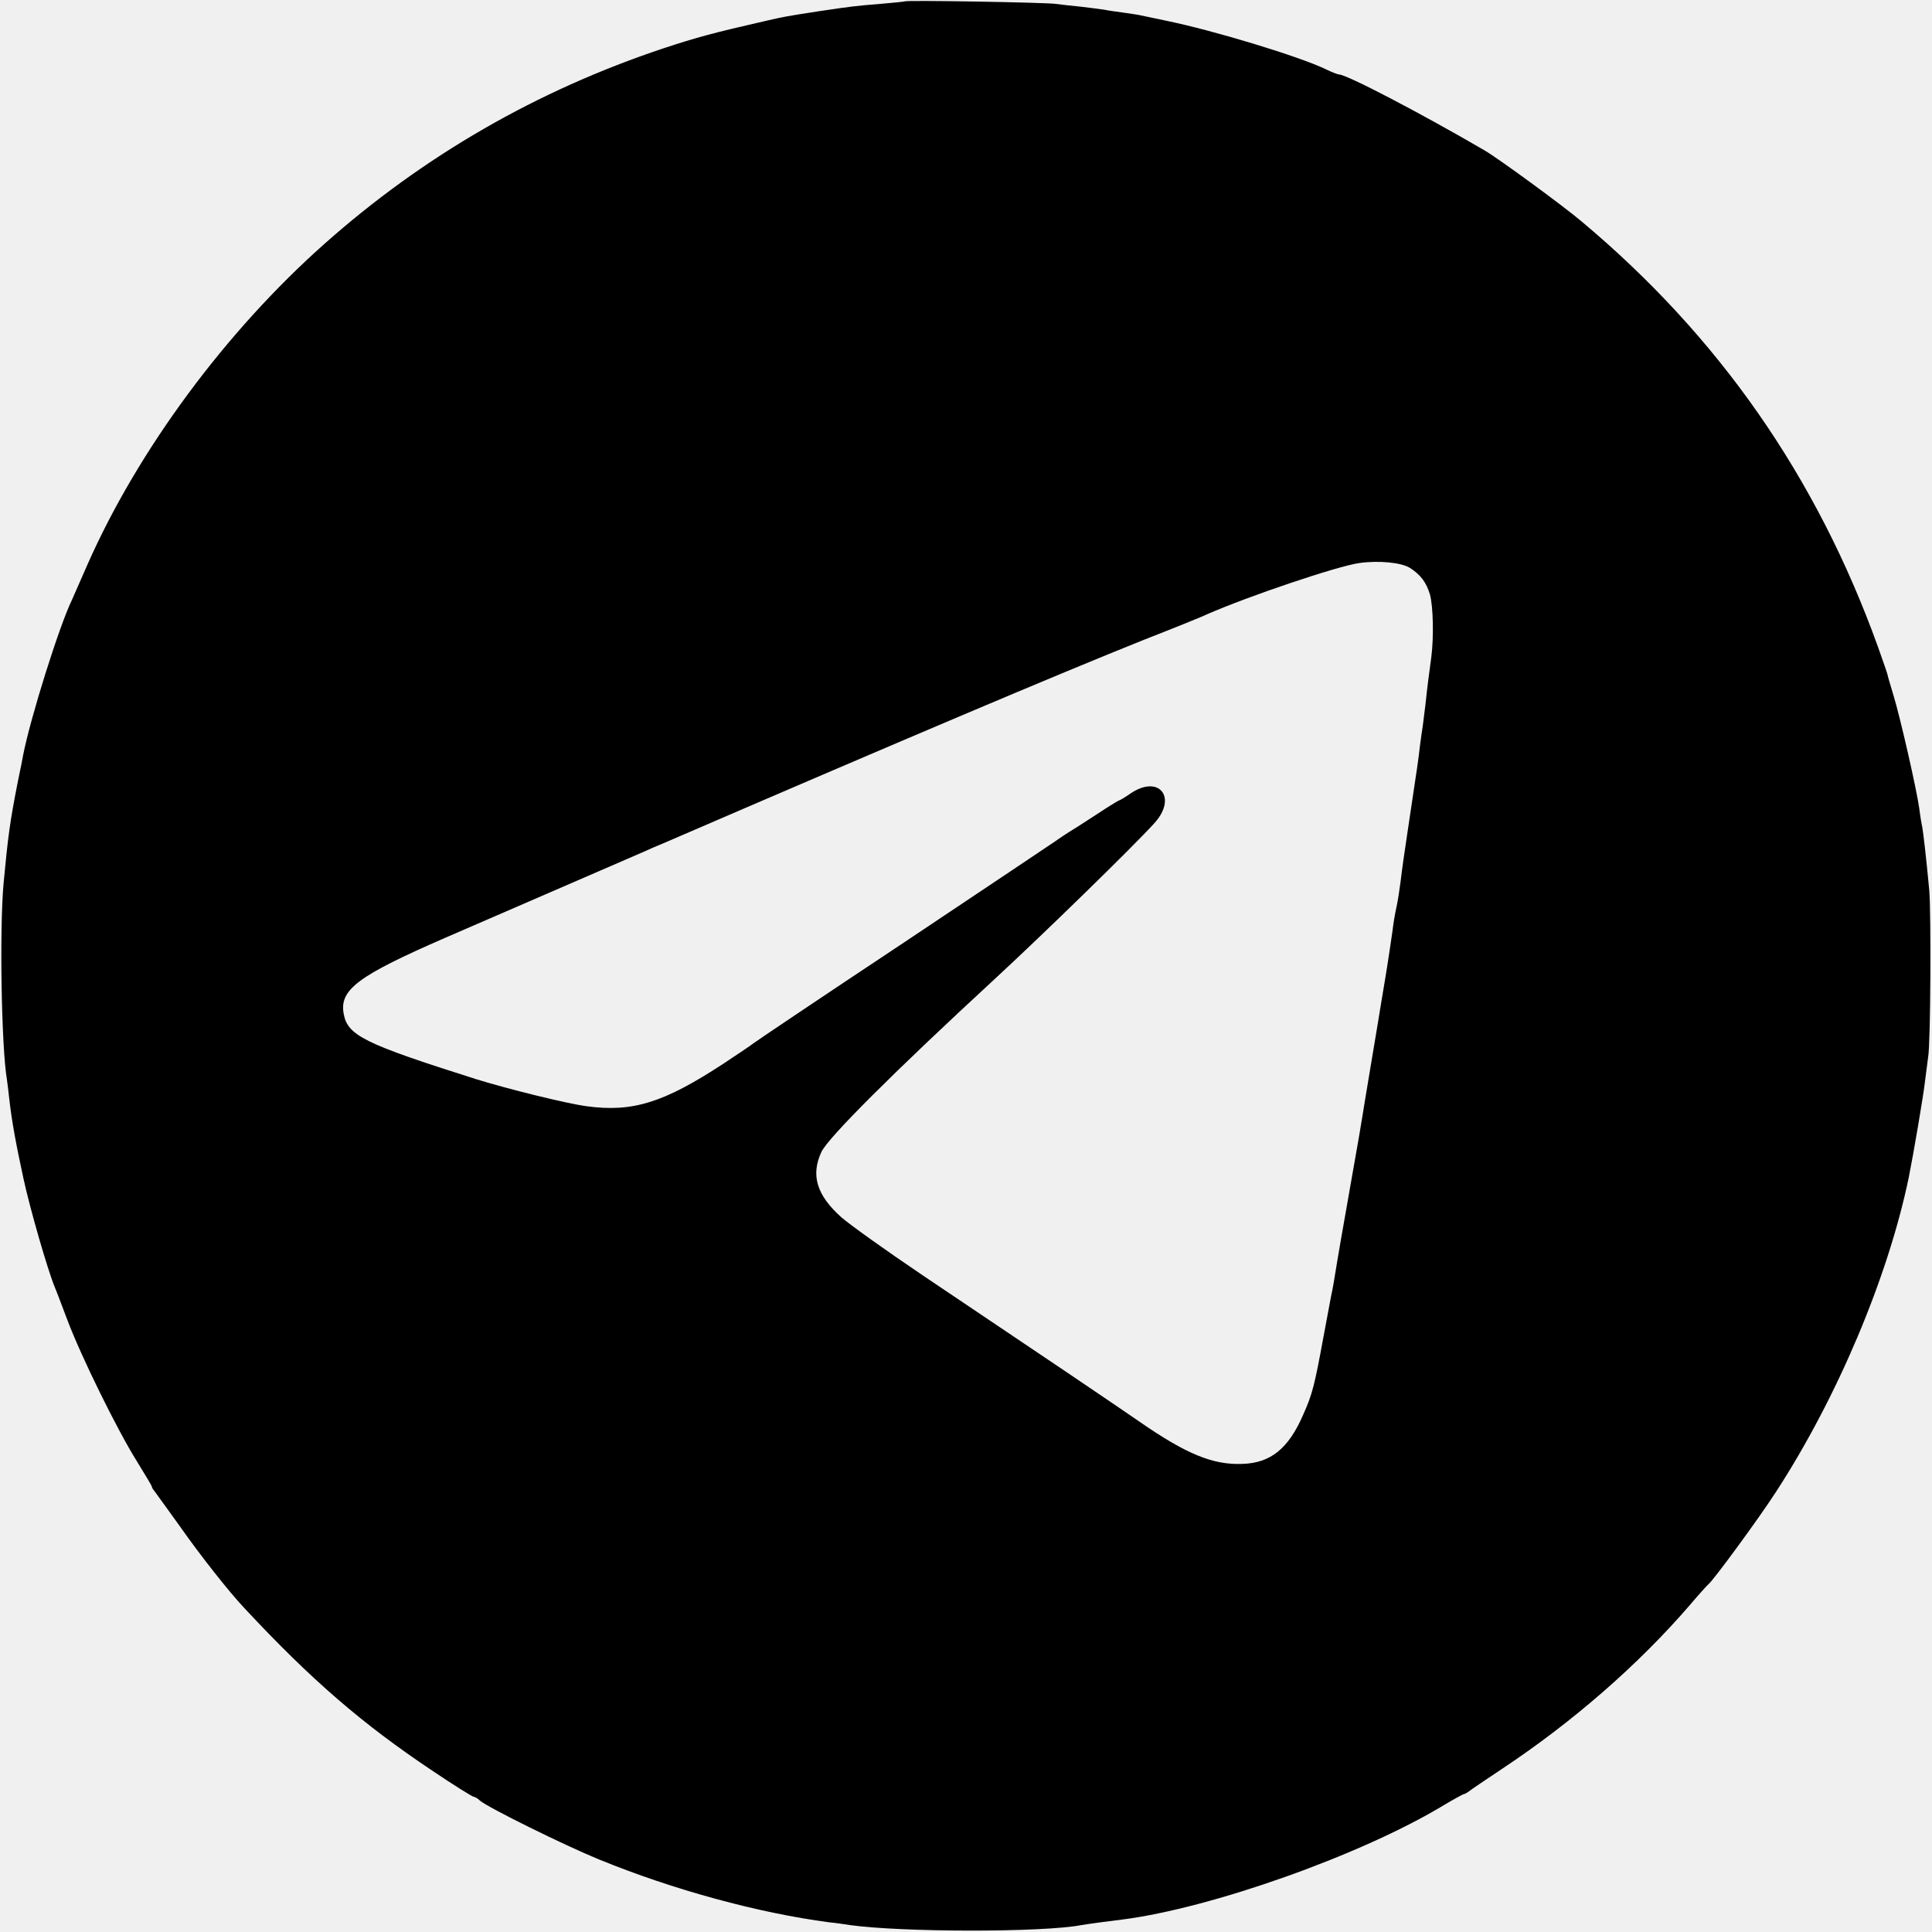
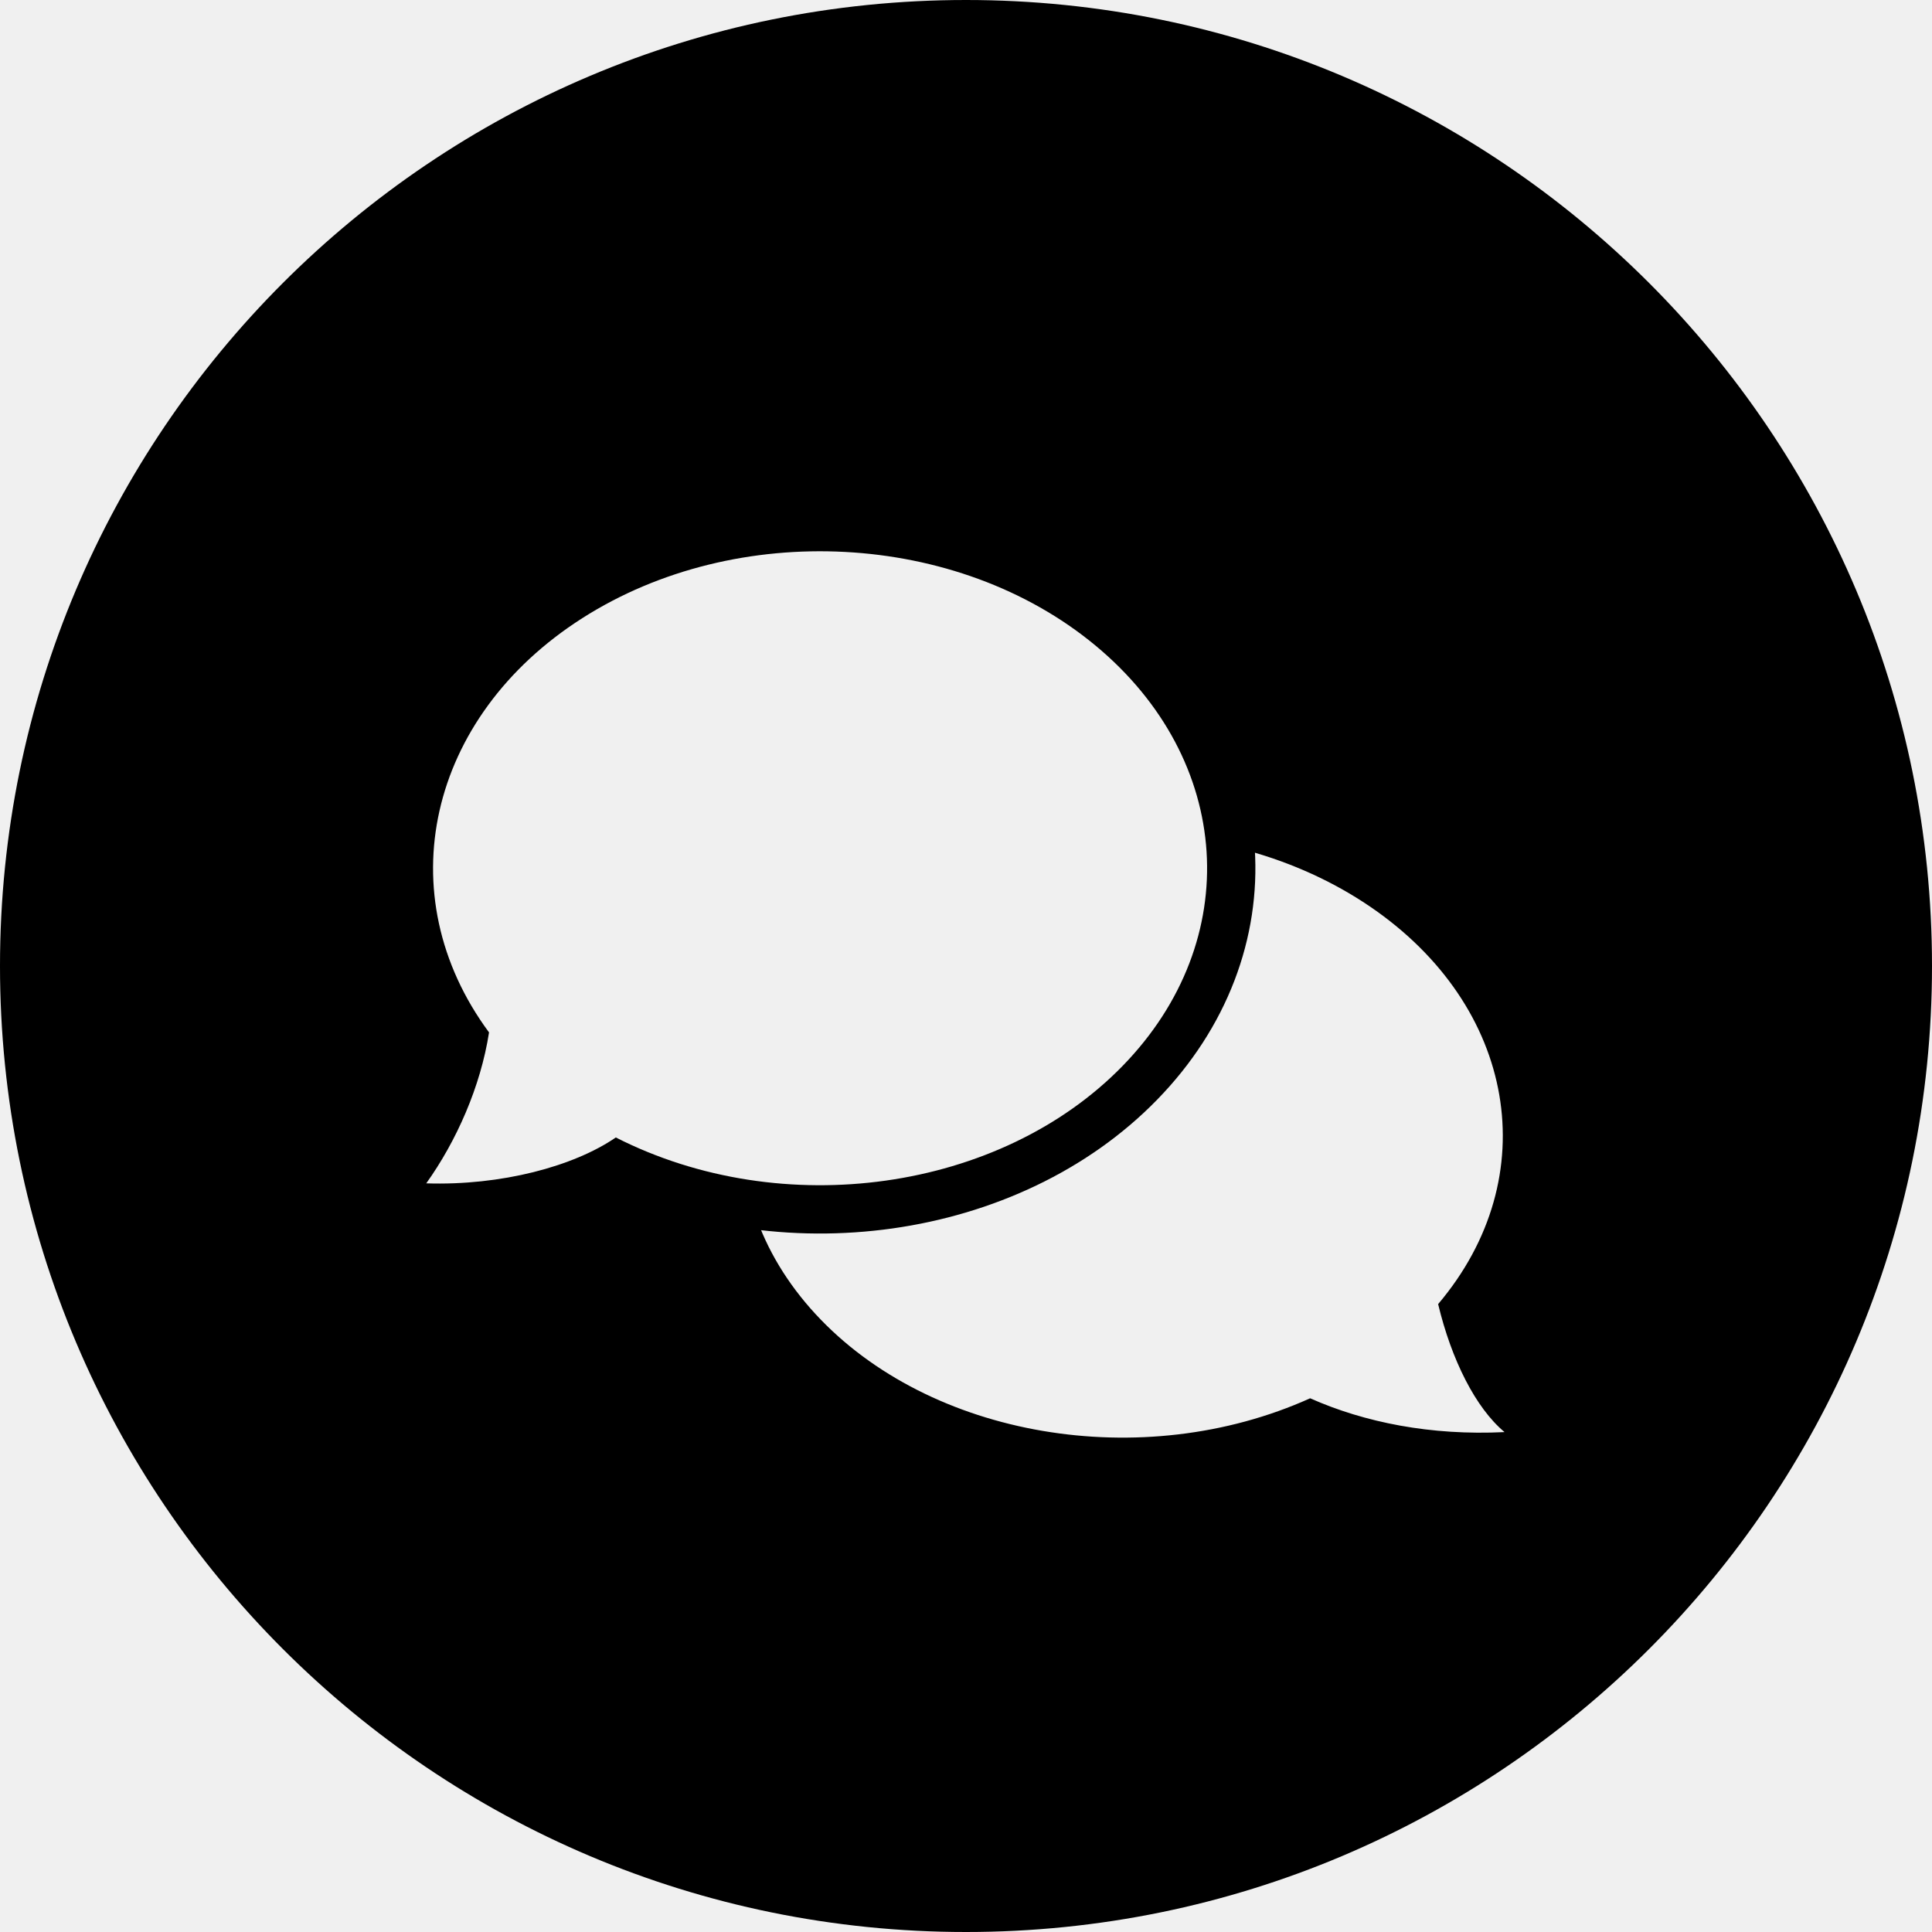
- <svg xmlns="http://www.w3.org/2000/svg" version="1.0" width="700pt" height="700pt" viewBox="0 0 700 700" preserveAspectRatio="xMidYMid meet">
-   <g transform="translate(0,700) scale(0.1,-0.1)" fill="#000000" stroke="none">
-     <path d="M3278 6995 c-1 -1 -41 -5 -88 -9 -87 -7 -105 -9 -225 -27 -116 -18 -123 -19 -192 -35 -184 -42 -248 -59 -369 -99 -459 -153 -870 -390 -1229 -709 -358 -318 -674 -746 -857 -1159 -27 -62 -53 -121 -58 -132 -46 -95 -150 -427 -176 -560 -2 -11 -10 -54 -19 -95 -29 -147 -36 -200 -52 -370 -15 -165 -8 -592 12 -711 2 -13 6 -46 9 -74 9 -78 23 -156 51 -285 23 -107 88 -333 114 -395 5 -11 25 -65 46 -120 50 -132 181 -398 250 -508 30 -49 55 -90 55 -93 0 -3 4 -10 10 -17 5 -7 46 -64 91 -126 72 -103 179 -239 234 -297 243 -261 429 -421 682 -590 77 -52 145 -94 149 -94 4 0 15 -6 23 -14 29 -25 304 -161 431 -213 269 -110 577 -194 835 -228 22 -2 56 -7 75 -10 186 -26 698 -27 838 0 16 3 104 15 147 20 324 41 870 235 1167 415 37 22 70 40 73 40 3 0 11 5 18 10 7 6 62 43 122 83 253 168 492 376 678 592 33 39 63 72 67 75 17 13 181 236 245 335 221 340 406 777 481 1140 16 79 54 301 59 350 4 33 9 71 11 85 9 46 11 524 4 605 -12 128 -21 202 -25 227 -3 13 -8 43 -11 68 -9 67 -70 335 -94 412 -11 37 -21 70 -21 73 0 2 -16 49 -35 102 -222 616 -576 1124 -1074 1541 -66 56 -304 230 -351 257 -235 137 -500 275 -527 275 -4 0 -26 8 -48 19 -98 47 -408 141 -579 176 -44 9 -89 19 -100 21 -11 2 -38 6 -60 9 -22 3 -51 7 -65 10 -13 2 -52 7 -86 11 -33 3 -74 8 -90 10 -32 5 -540 14 -546 9z m1831 -2053 c39 -25 59 -53 72 -96 12 -44 14 -156 5 -226 -10 -74 -15 -112 -21 -170 -4 -30 -8 -66 -10 -80 -2 -14 -7 -45 -10 -70 -6 -54 -8 -66 -44 -306 -11 -72 -23 -156 -26 -185 -4 -30 -10 -72 -15 -94 -5 -22 -12 -62 -15 -90 -4 -27 -15 -104 -26 -170 -11 -66 -22 -131 -24 -145 -2 -14 -16 -95 -30 -180 -14 -85 -28 -167 -30 -182 -3 -16 -7 -43 -10 -60 -3 -18 -21 -121 -40 -228 -19 -107 -37 -211 -40 -230 -9 -57 -17 -104 -22 -125 -2 -11 -15 -81 -29 -155 -31 -169 -39 -201 -72 -275 -53 -123 -118 -176 -221 -179 -106 -4 -202 35 -371 152 -97 67 -359 244 -785 530 -132 89 -265 184 -296 211 -90 80 -112 153 -73 237 24 52 264 291 625 624 180 166 509 487 582 568 84 93 16 177 -87 107 -20 -14 -39 -25 -41 -25 -2 0 -23 -13 -47 -28 -24 -16 -72 -47 -108 -70 -36 -22 -70 -45 -75 -49 -6 -4 -253 -170 -550 -368 -297 -197 -542 -362 -545 -365 -3 -3 -50 -35 -106 -72 -218 -143 -331 -179 -499 -156 -74 10 -284 62 -400 98 -407 129 -466 158 -480 238 -15 87 53 137 370 275 664 288 651 282 720 312 17 8 47 21 67 29 885 382 1426 611 1743 738 110 43 214 85 230 93 151 66 471 174 550 185 70 10 153 2 184 -18z" />
-   </g>
+ <svg xmlns="http://www.w3.org/2000/svg" version="1.1" width="160" height="160" viewBox="0 0 160 160">
+   <defs>
+     <mask id="cut" maskUnits="userSpaceOnUse" x="0" y="0" width="160" height="160">
+       <rect width="160" height="160" fill="#fff" />
+       <mask id="m" maskUnits="userSpaceOnUse" x="0" y="0" width="160" height="160">
+         <rect width="160" height="160" fill="#fff" />
+         <path d="M35.3 98C37.8 94.5 39.8 90 40.5 85.5A32.05 26.25 0 1 1 51 94.2C47.5 96.6 41.5 98.2 35.3 98Z" fill="#000" stroke="#000" stroke-width="8" stroke-linejoin="round" />
+       </mask>
+       <path d="M124.6 118.6C122.2 116.6 120.2 112.6 119.1 108A31.5 25 0 1 0 108.5 115.8C113 117.8 118.5 118.9 124.6 118.6Z" fill="#000" mask="url(#m)" />
+       <path d="M35.3 98C37.8 94.5 39.8 90 40.5 85.5A32.05 26.25 0 1 1 51 94.2C47.5 96.6 41.5 98.2 35.3 98Z" fill="#000" />
+     </mask>
+   </defs>
+   <circle cx="80" cy="80" r="80" fill="#000" mask="url(#cut)" />
</svg>
